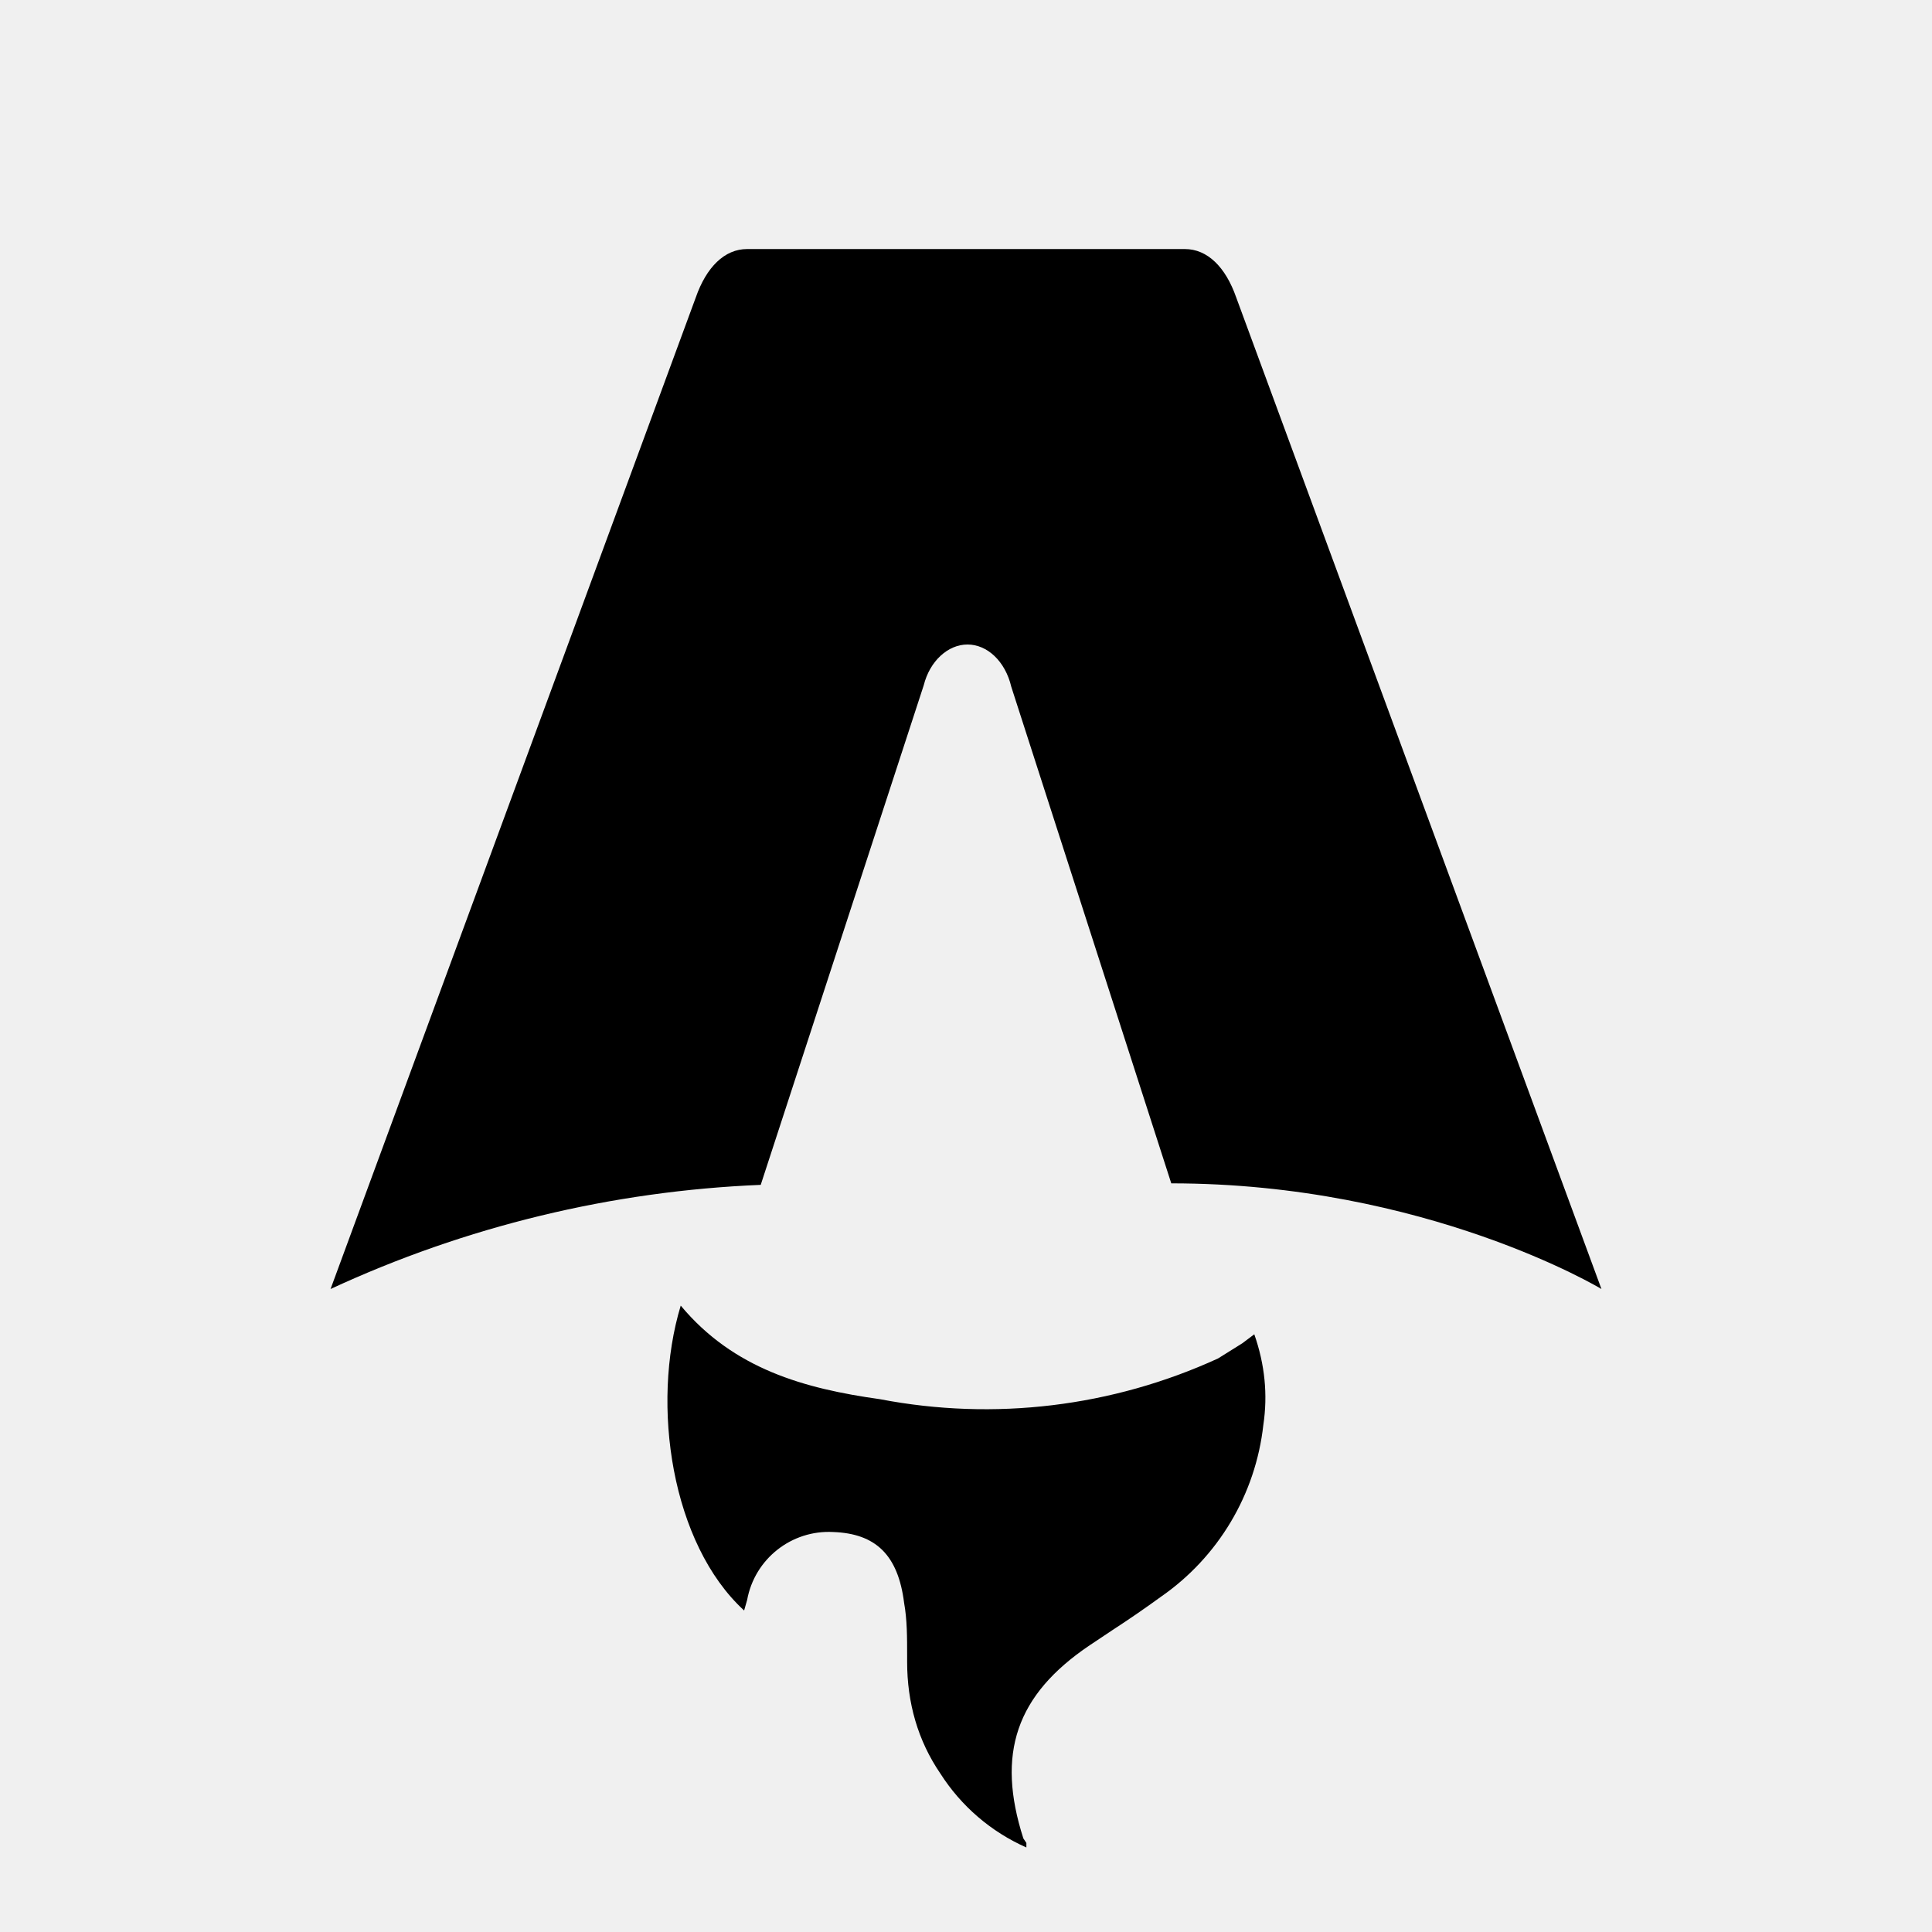
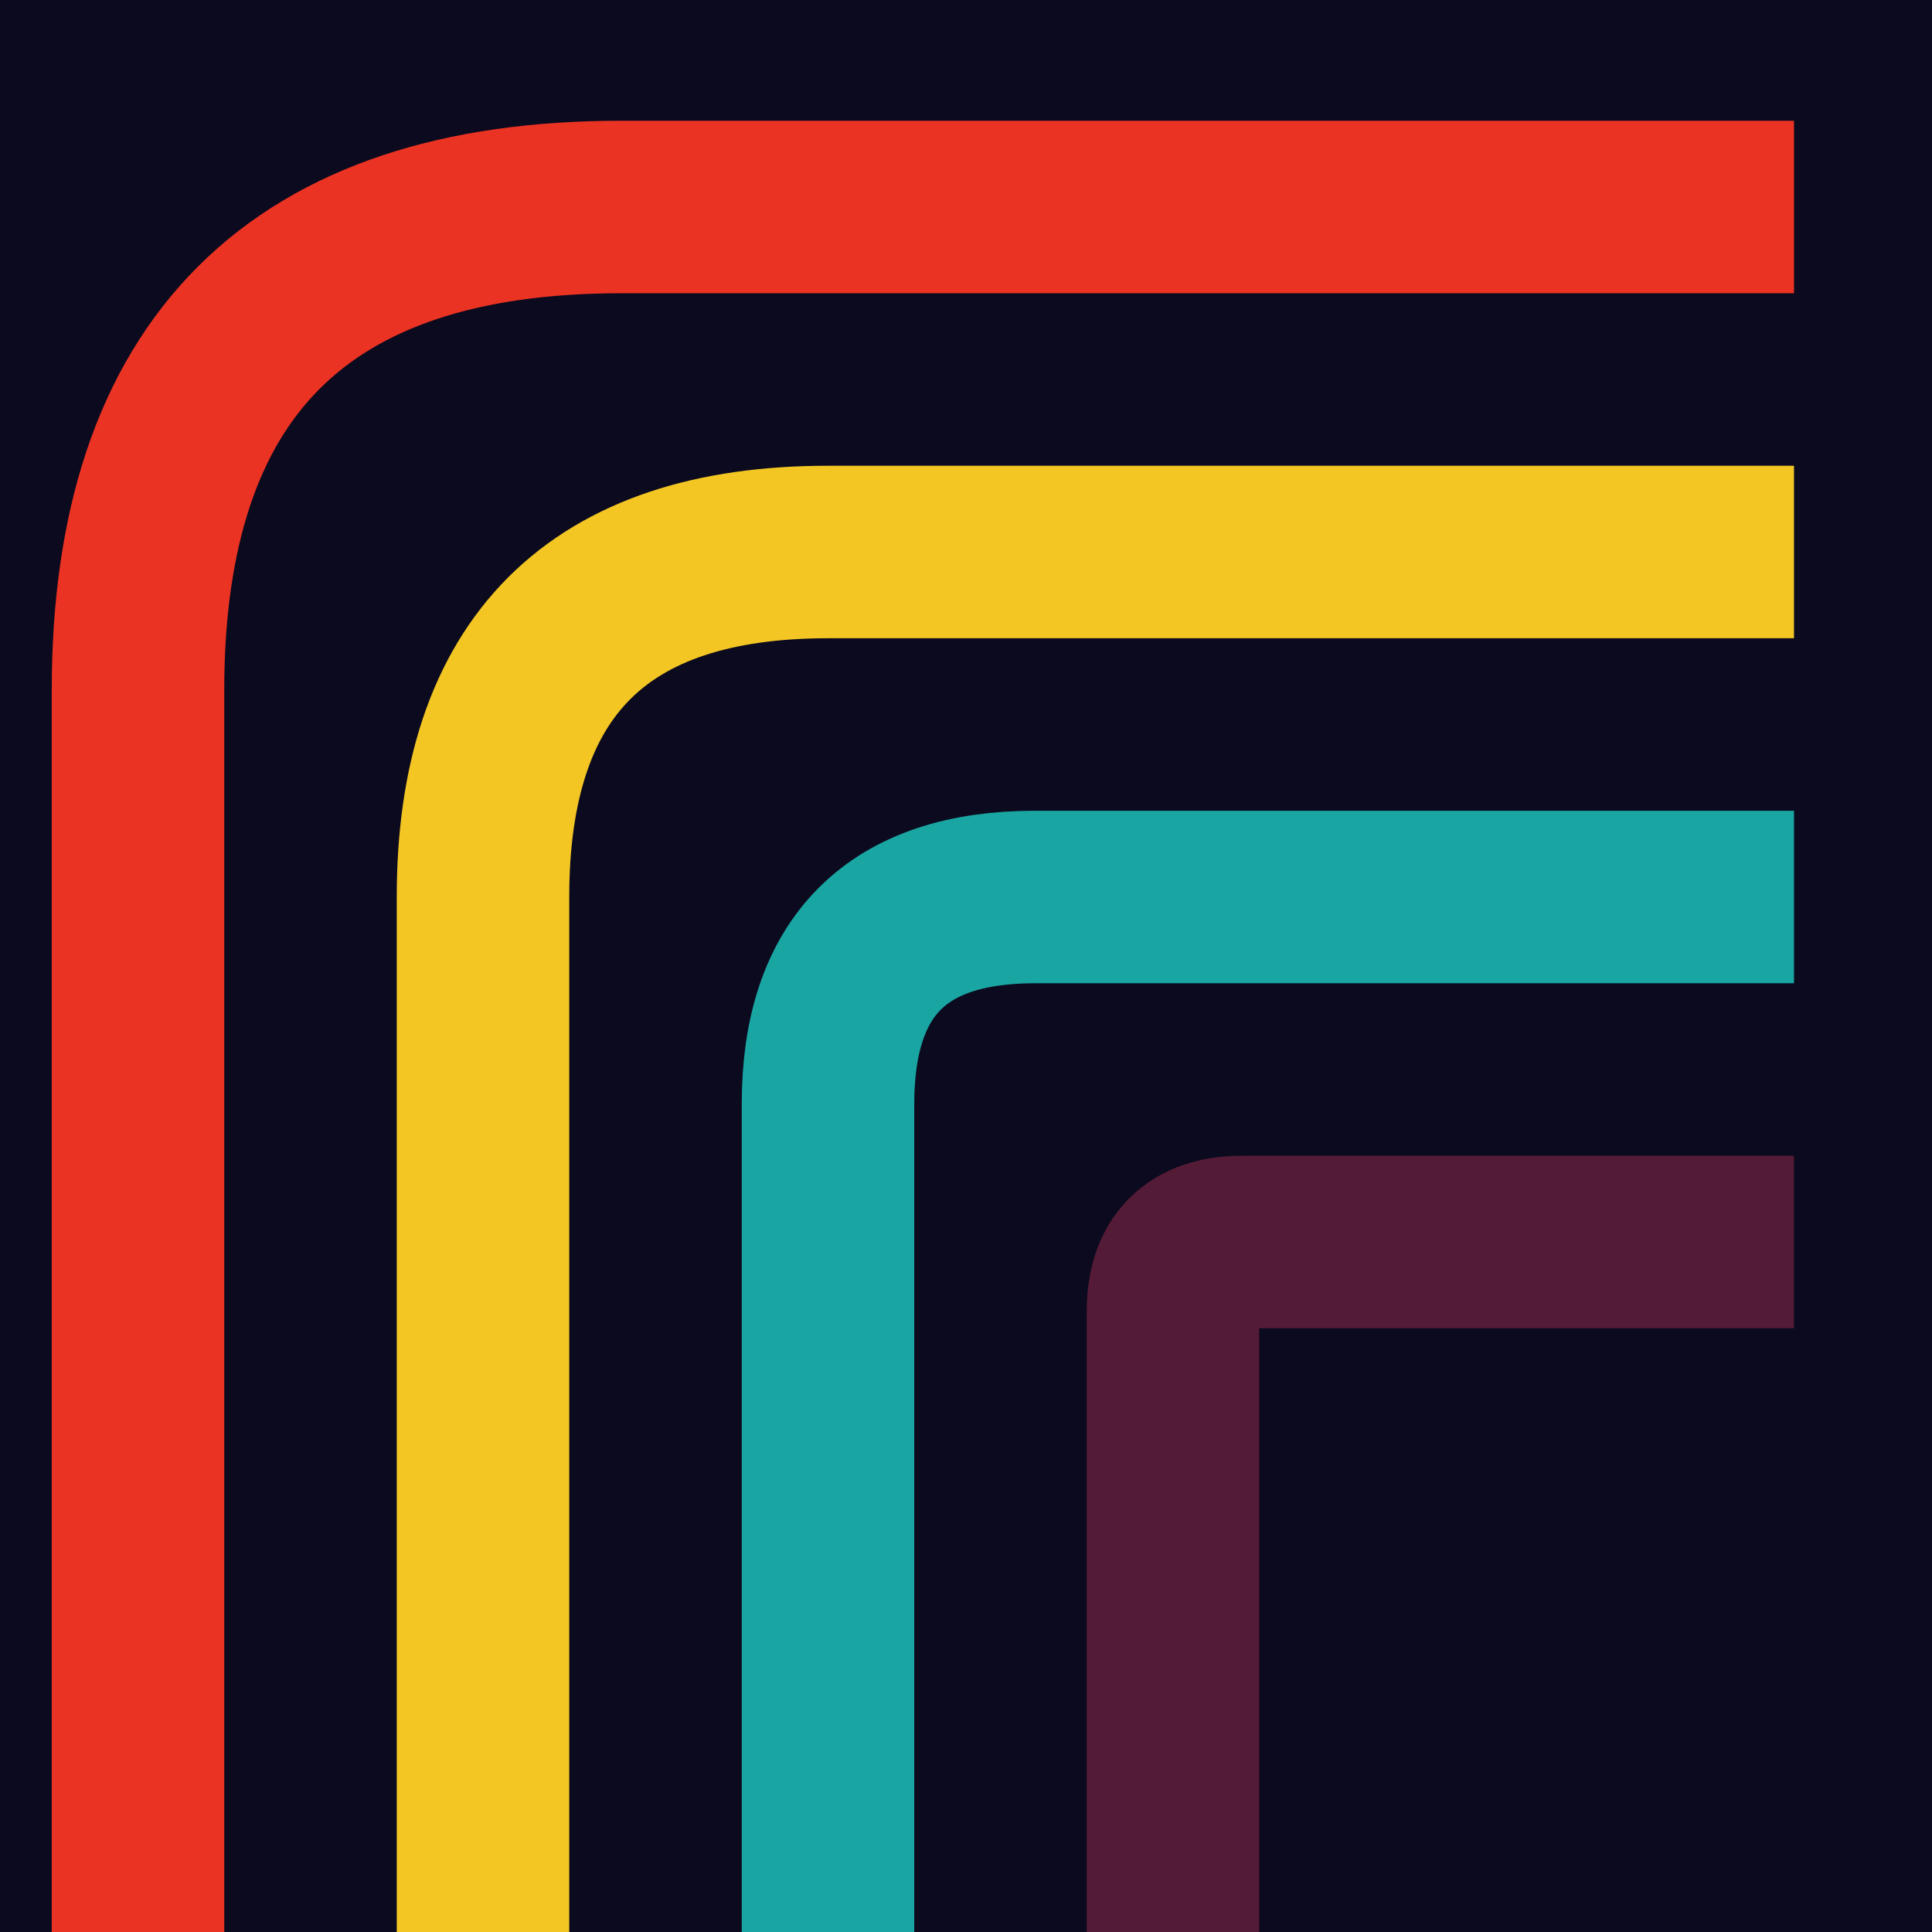
- <svg xmlns="http://www.w3.org/2000/svg" fill="none" viewBox="0 0 128 128">
-   <path d="M50.4 78.5a75.1 75.1 0 0 0-28.5 6.9l24.2-65.7c.7-2 1.9-3.2 3.4-3.2h29c1.5 0 2.7 1.2 3.4 3.2l24.2 65.7s-11.6-7-28.5-7L67 45.5c-.4-1.7-1.6-2.8-2.9-2.8-1.3 0-2.5 1.1-2.9 2.7L50.4 78.5Zm-1.1 28.2Zm-4.2-20.2c-2 6.6-.6 15.8 4.2 20.2a17.5 17.5 0 0 1 .2-.7 5.5 5.5 0 0 1 5.7-4.5c2.8.1 4.3 1.5 4.7 4.7.2 1.1.2 2.3.2 3.5v.4c0 2.7.7 5.2 2.2 7.4a13 13 0 0 0 5.7 4.9v-.3l-.2-.3c-1.8-5.6-.5-9.5 4.4-12.8l1.5-1a73 73 0 0 0 3.2-2.2 16 16 0 0 0 6.8-11.4c.3-2 .1-4-.6-6l-.8.6-1.6 1a37 37 0 0 1-22.4 2.7c-5-.7-9.7-2-13.2-6.2Z" />
-   <style>
-         path { fill: #000; }
-         @media (prefers-color-scheme: dark) {
-             path { fill: #FFF; }
-         }
-     </style>
+ <svg xmlns="http://www.w3.org/2000/svg" viewBox="0 0 56 56" fill="none" stroke-width="5" stroke-linecap="butt">
+   <rect width="56" height="56" fill="#0B0A1E" />
+   <path d="M52 6 L18 6 Q4 6 4 20 L4 56" stroke="#EB3323" />
+   <path d="M52 16 L24 16 Q14 16 14 26 L14 56" stroke="#F3C623" />
+   <path d="M52 26 L30 26 Q24 26 24 32 L24 56" stroke="#19A6A3" />
+   <path d="M52 36 L36 36 Q34 36 34 38 L34 56" stroke="#541B36" />
</svg>
